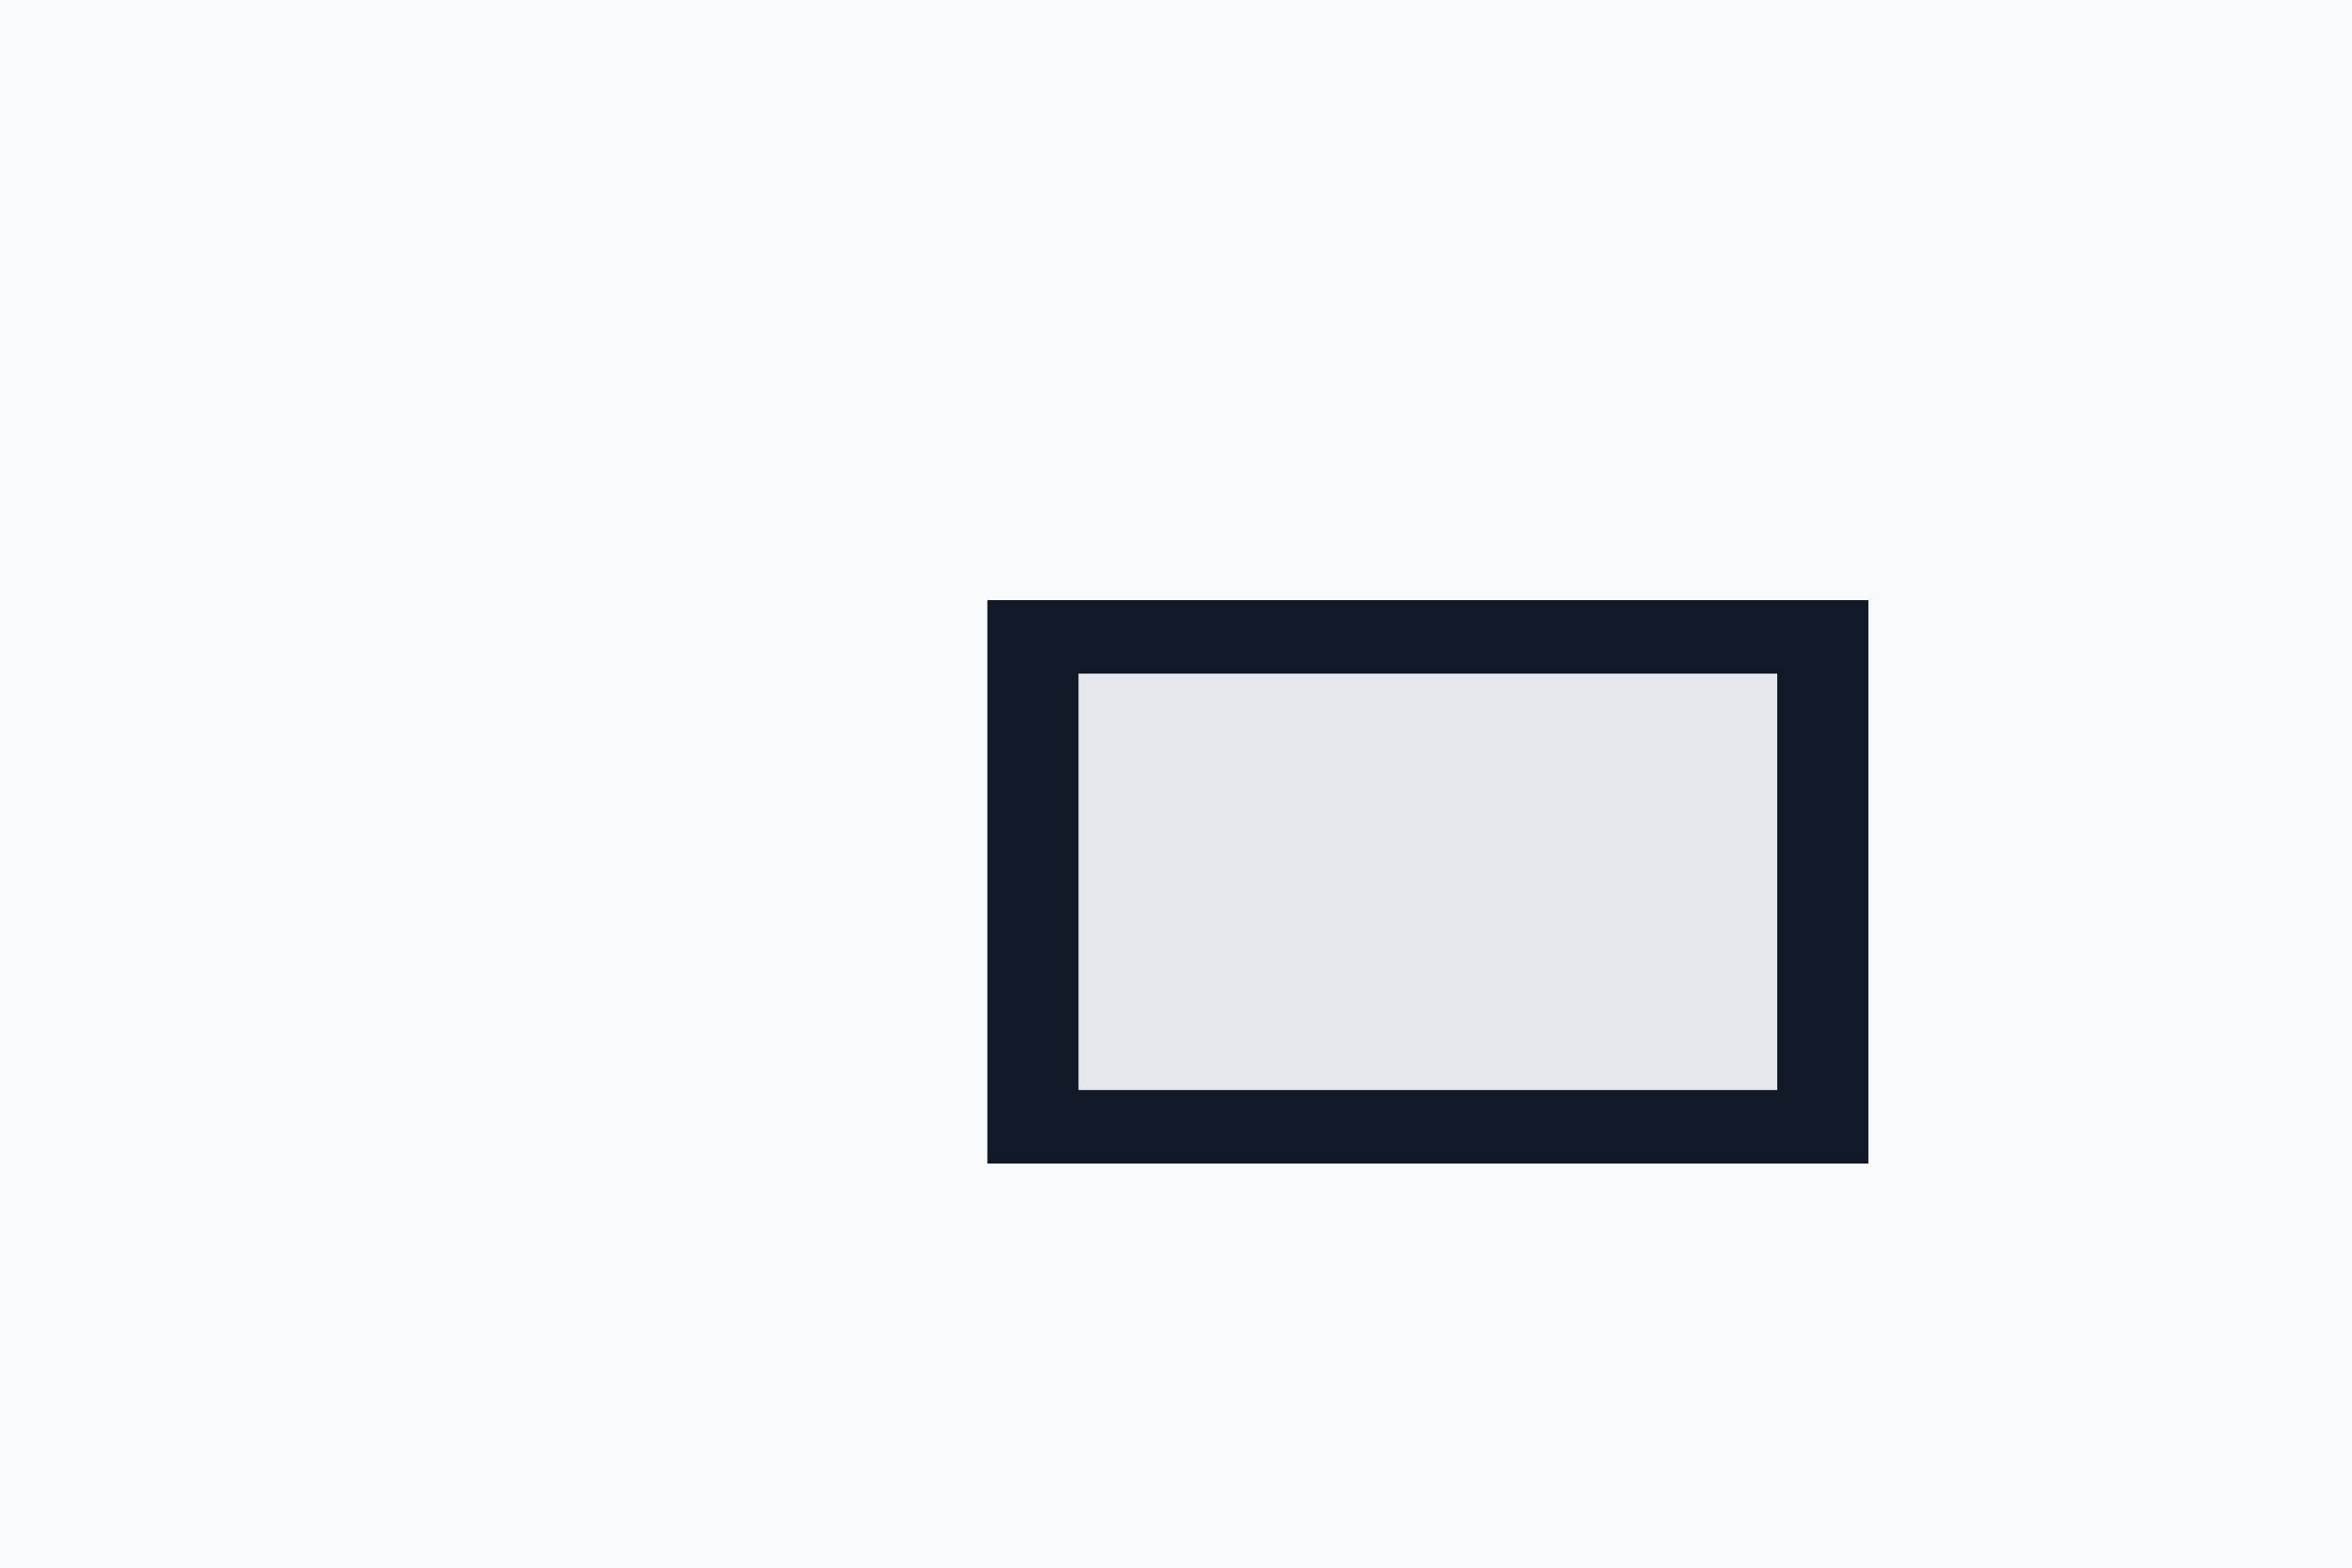
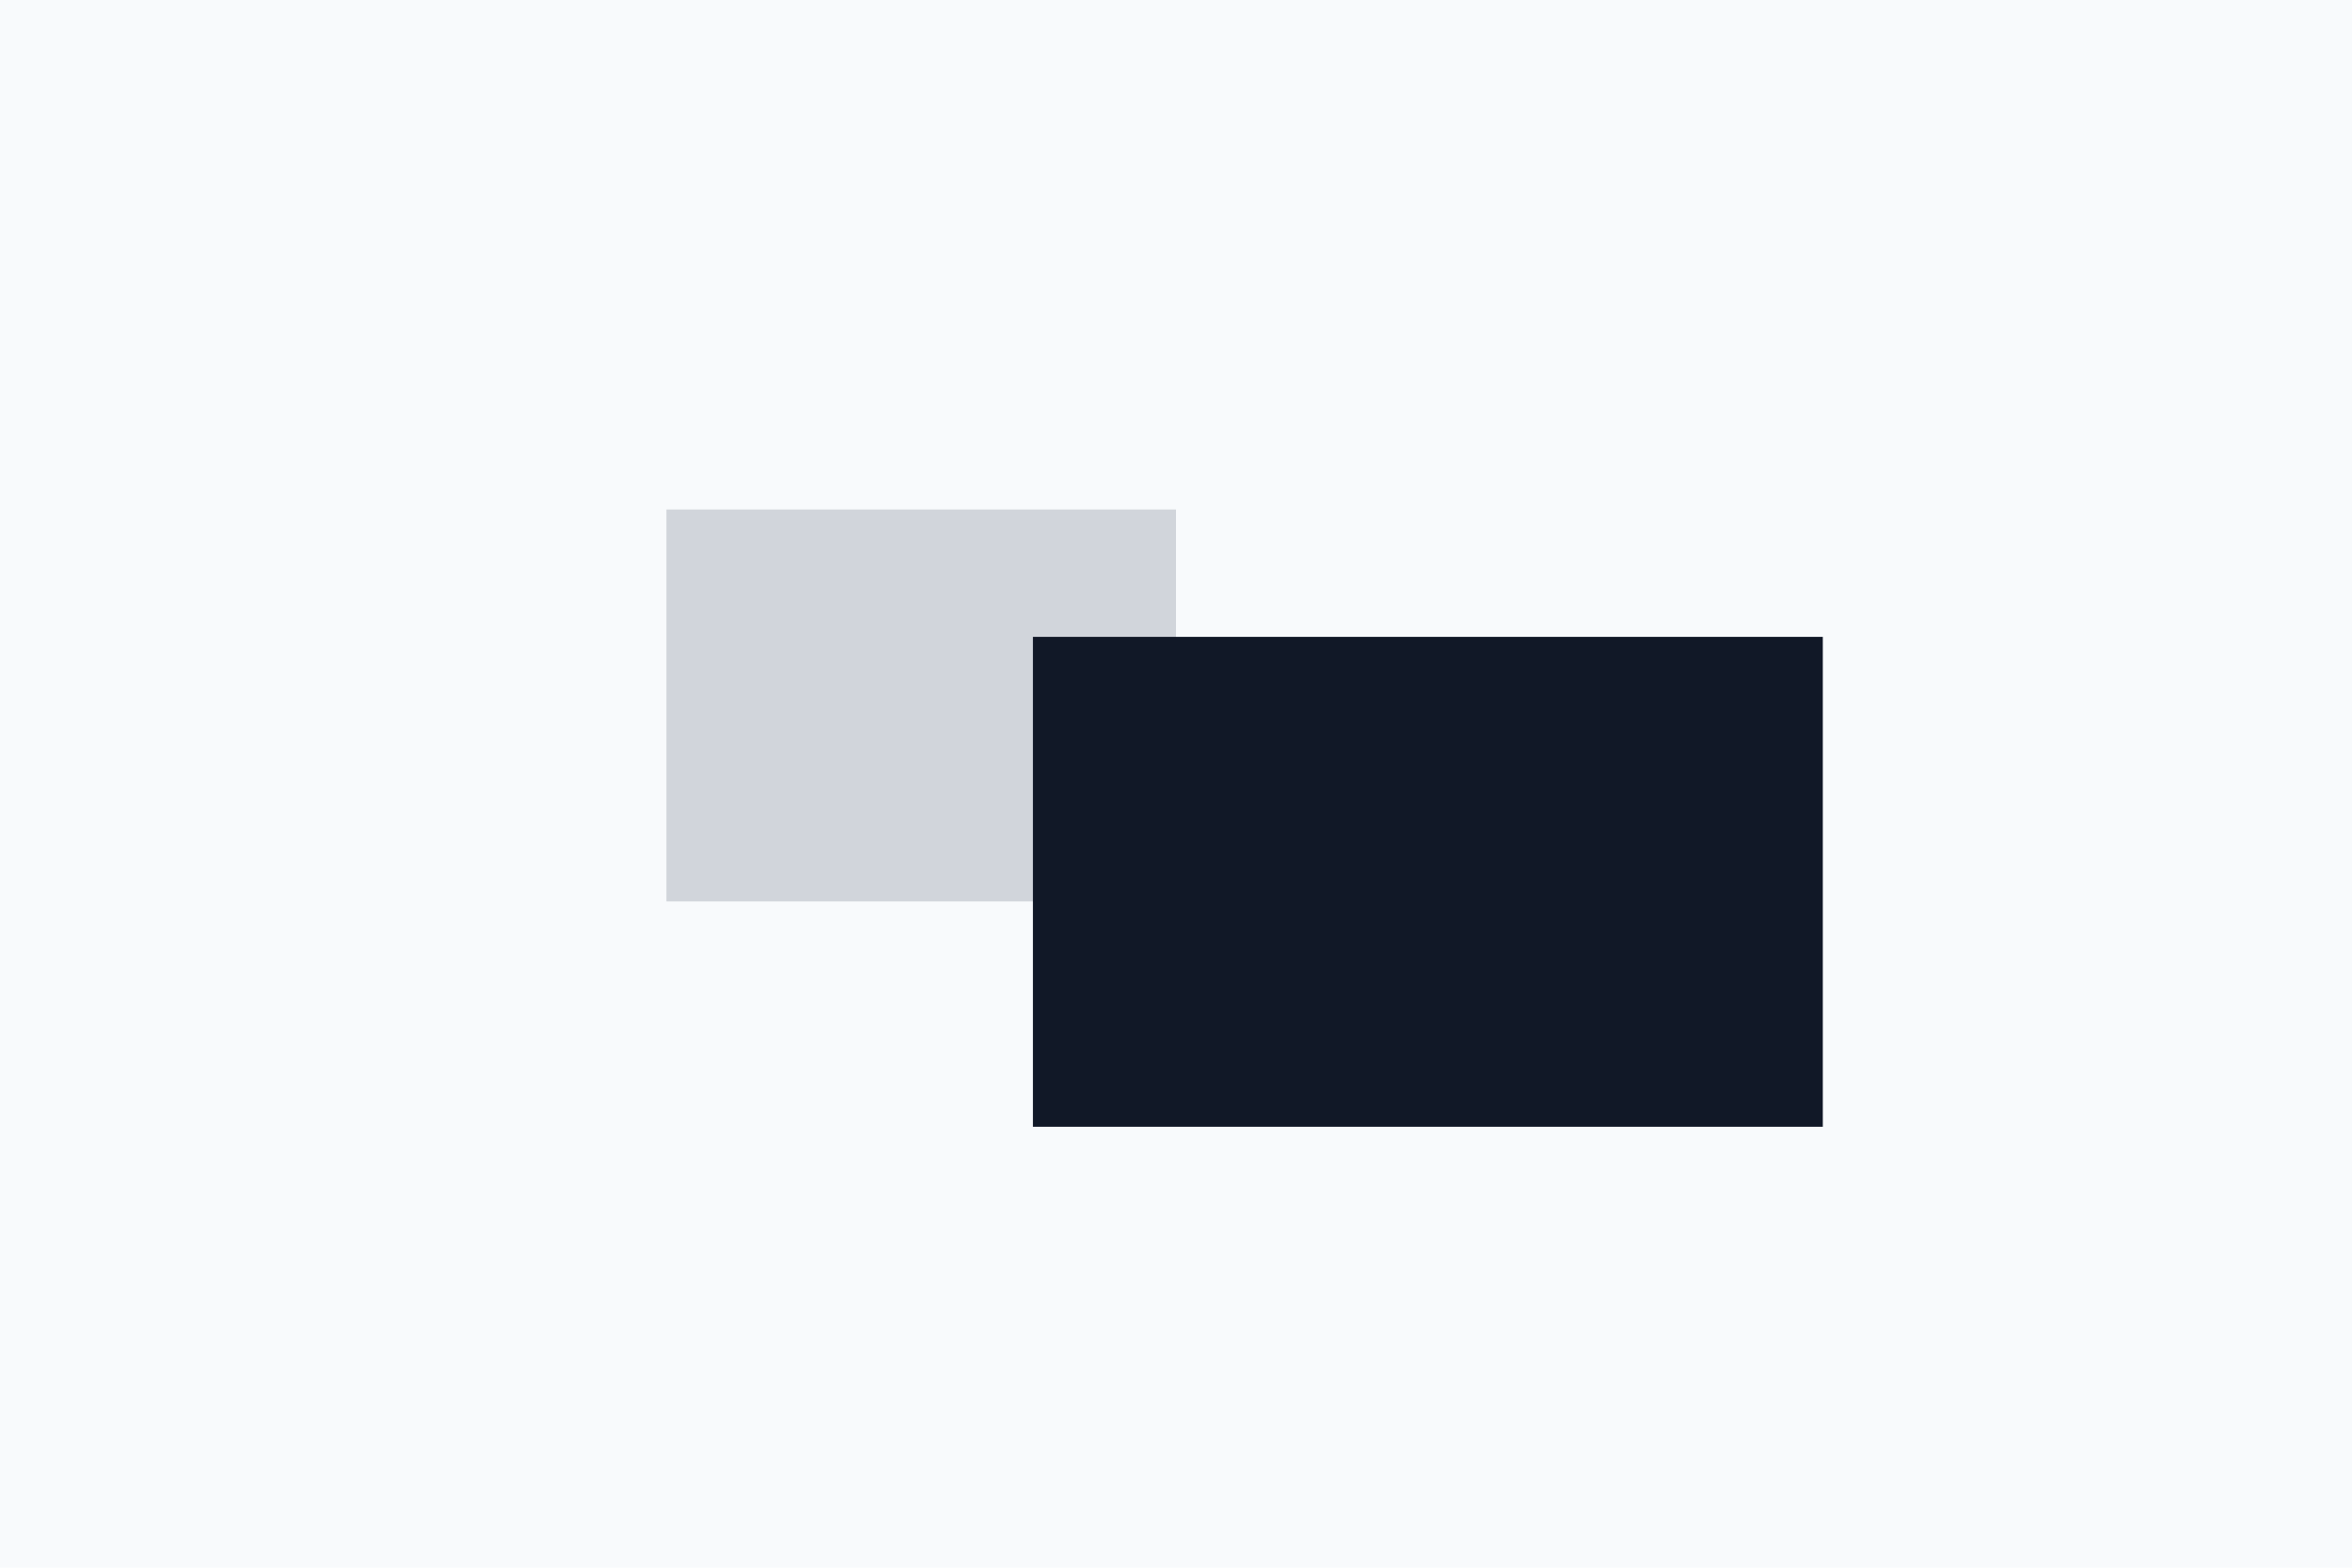
<svg xmlns="http://www.w3.org/2000/svg" viewBox="0 0 120 80">
  <rect width="120" height="80" fill="#f8fafc" />
-   <rect x="34" y="26" width="26" height="20" transform="scale(1.55 1.25)" fill="#e5e7eb" stroke="#111827" stroke-width="3" />
+   <rect x="34" y="26" width="26" height="20" fill="#d1d5db" />
+   <rect x="34" y="26" width="26" height="20" transform="scale(1.55 1.25)" fill="#111827" />
</svg>
